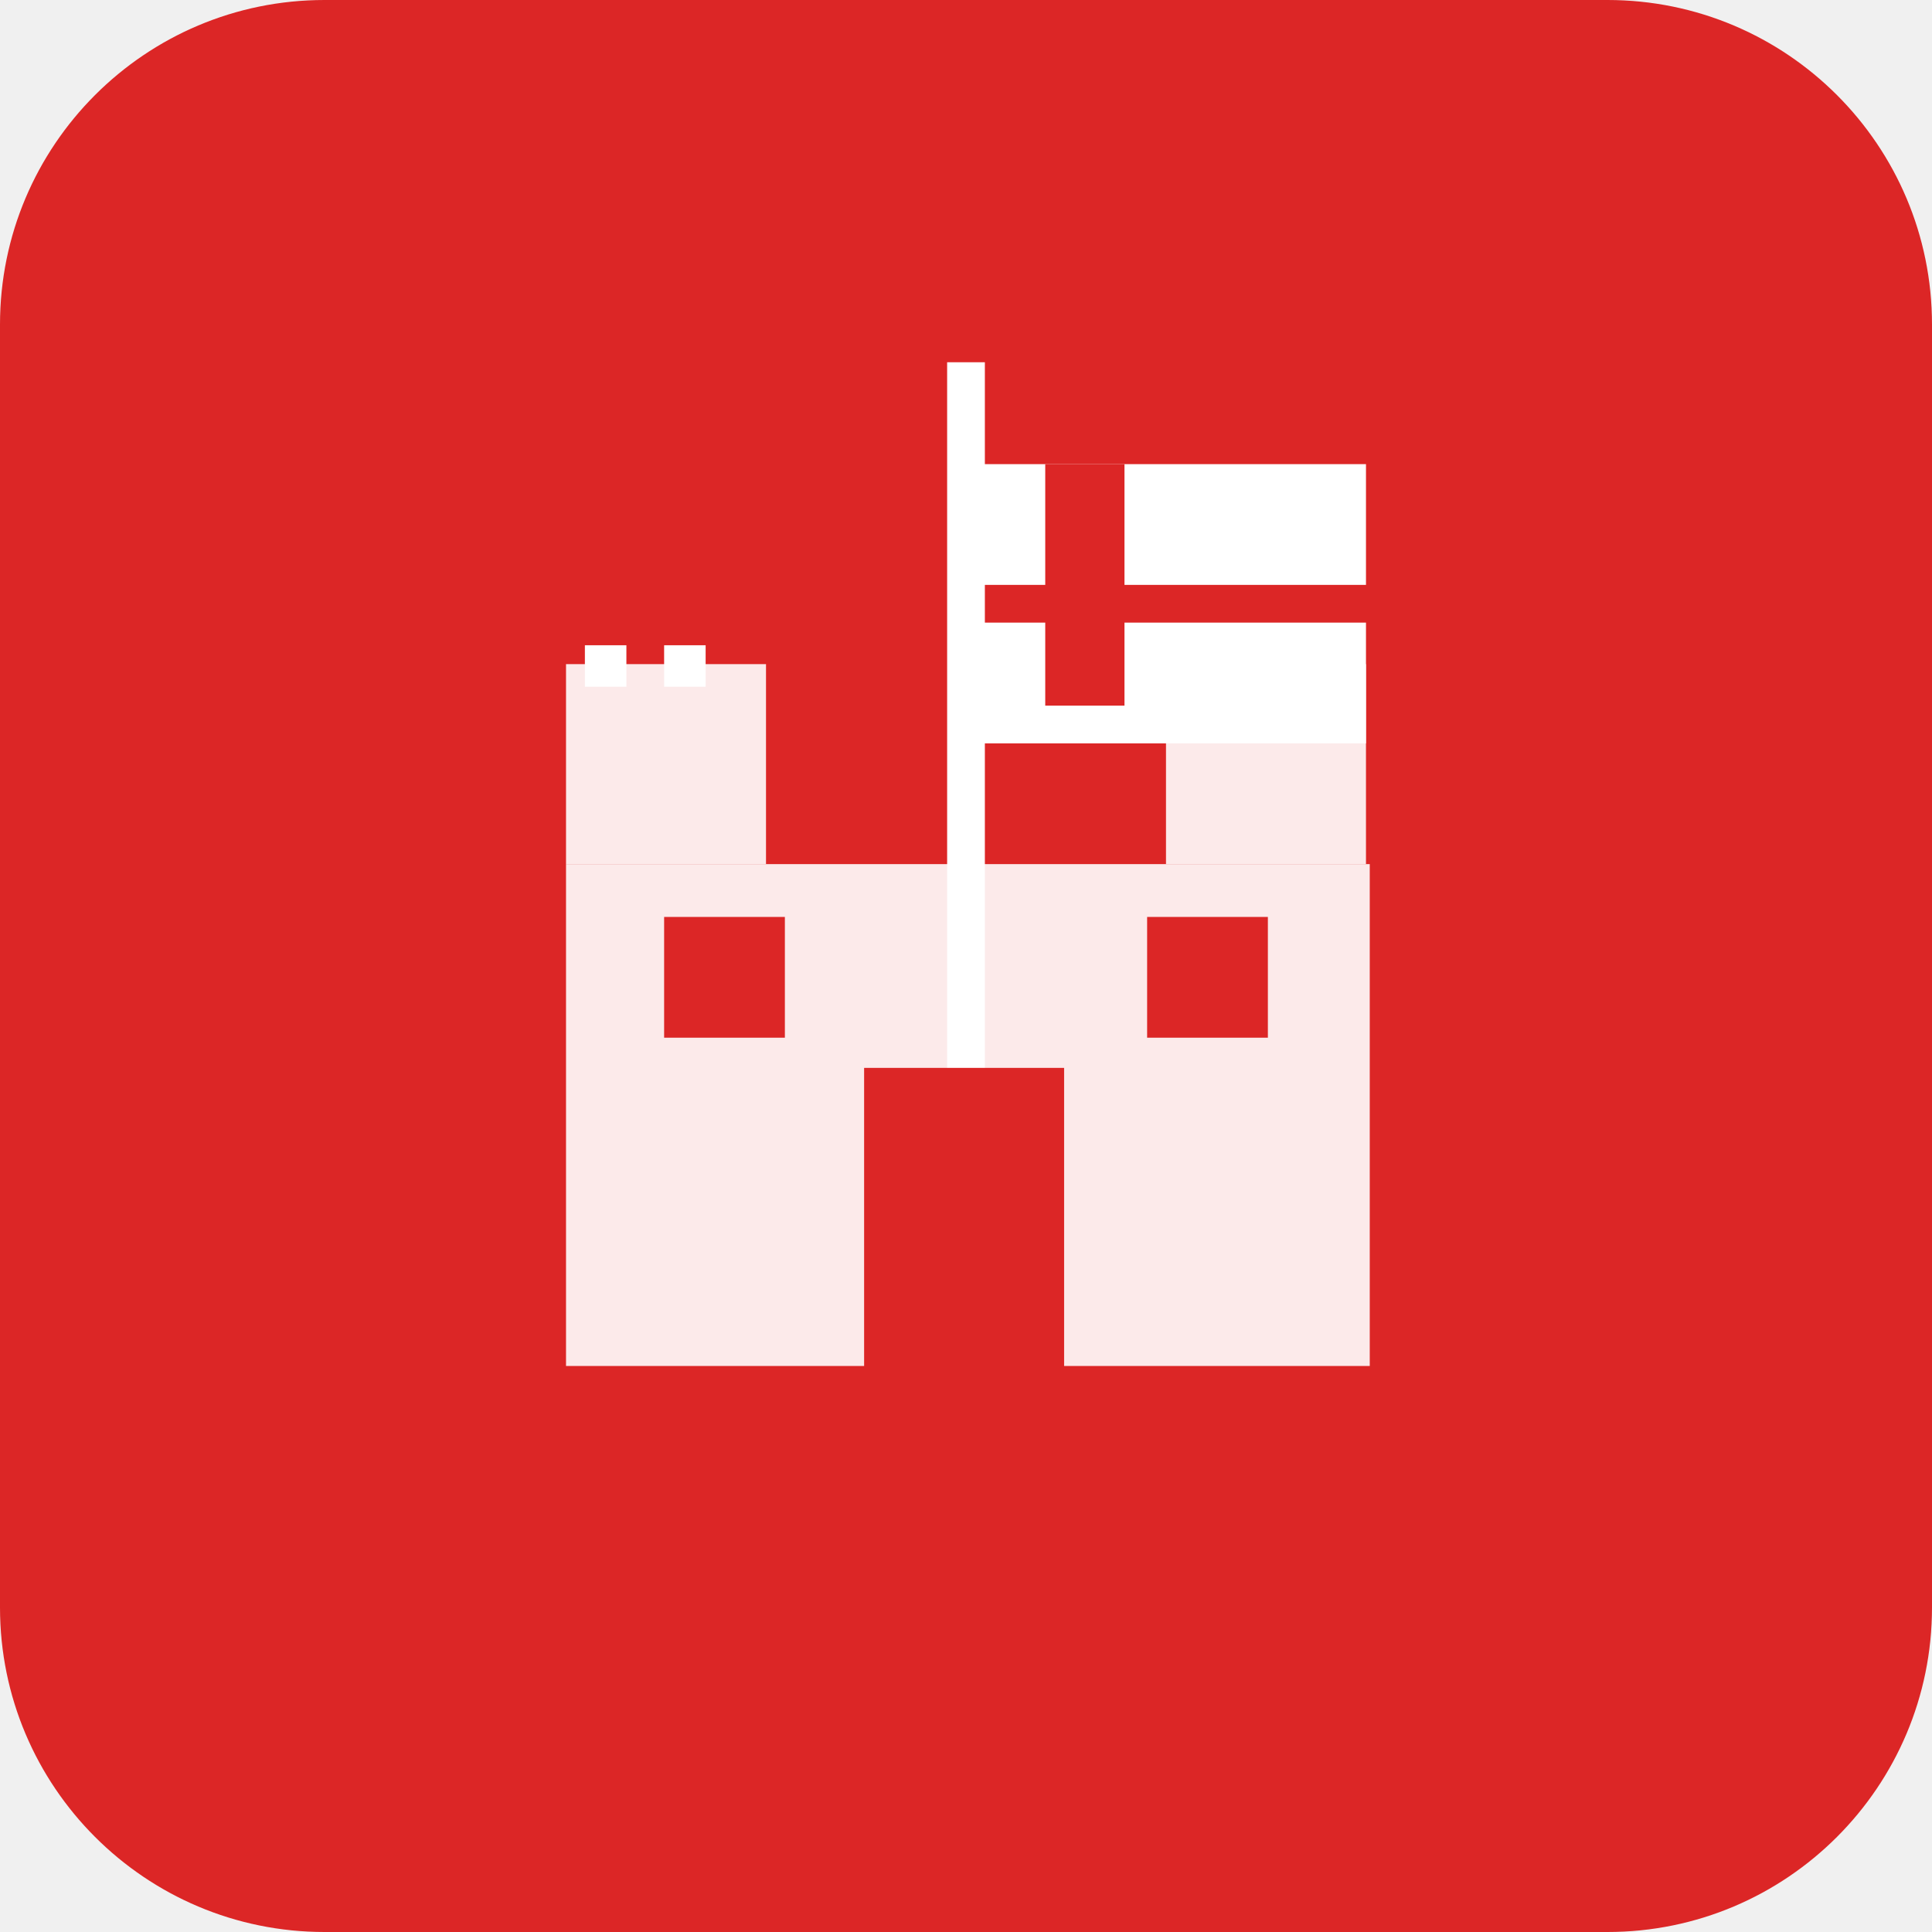
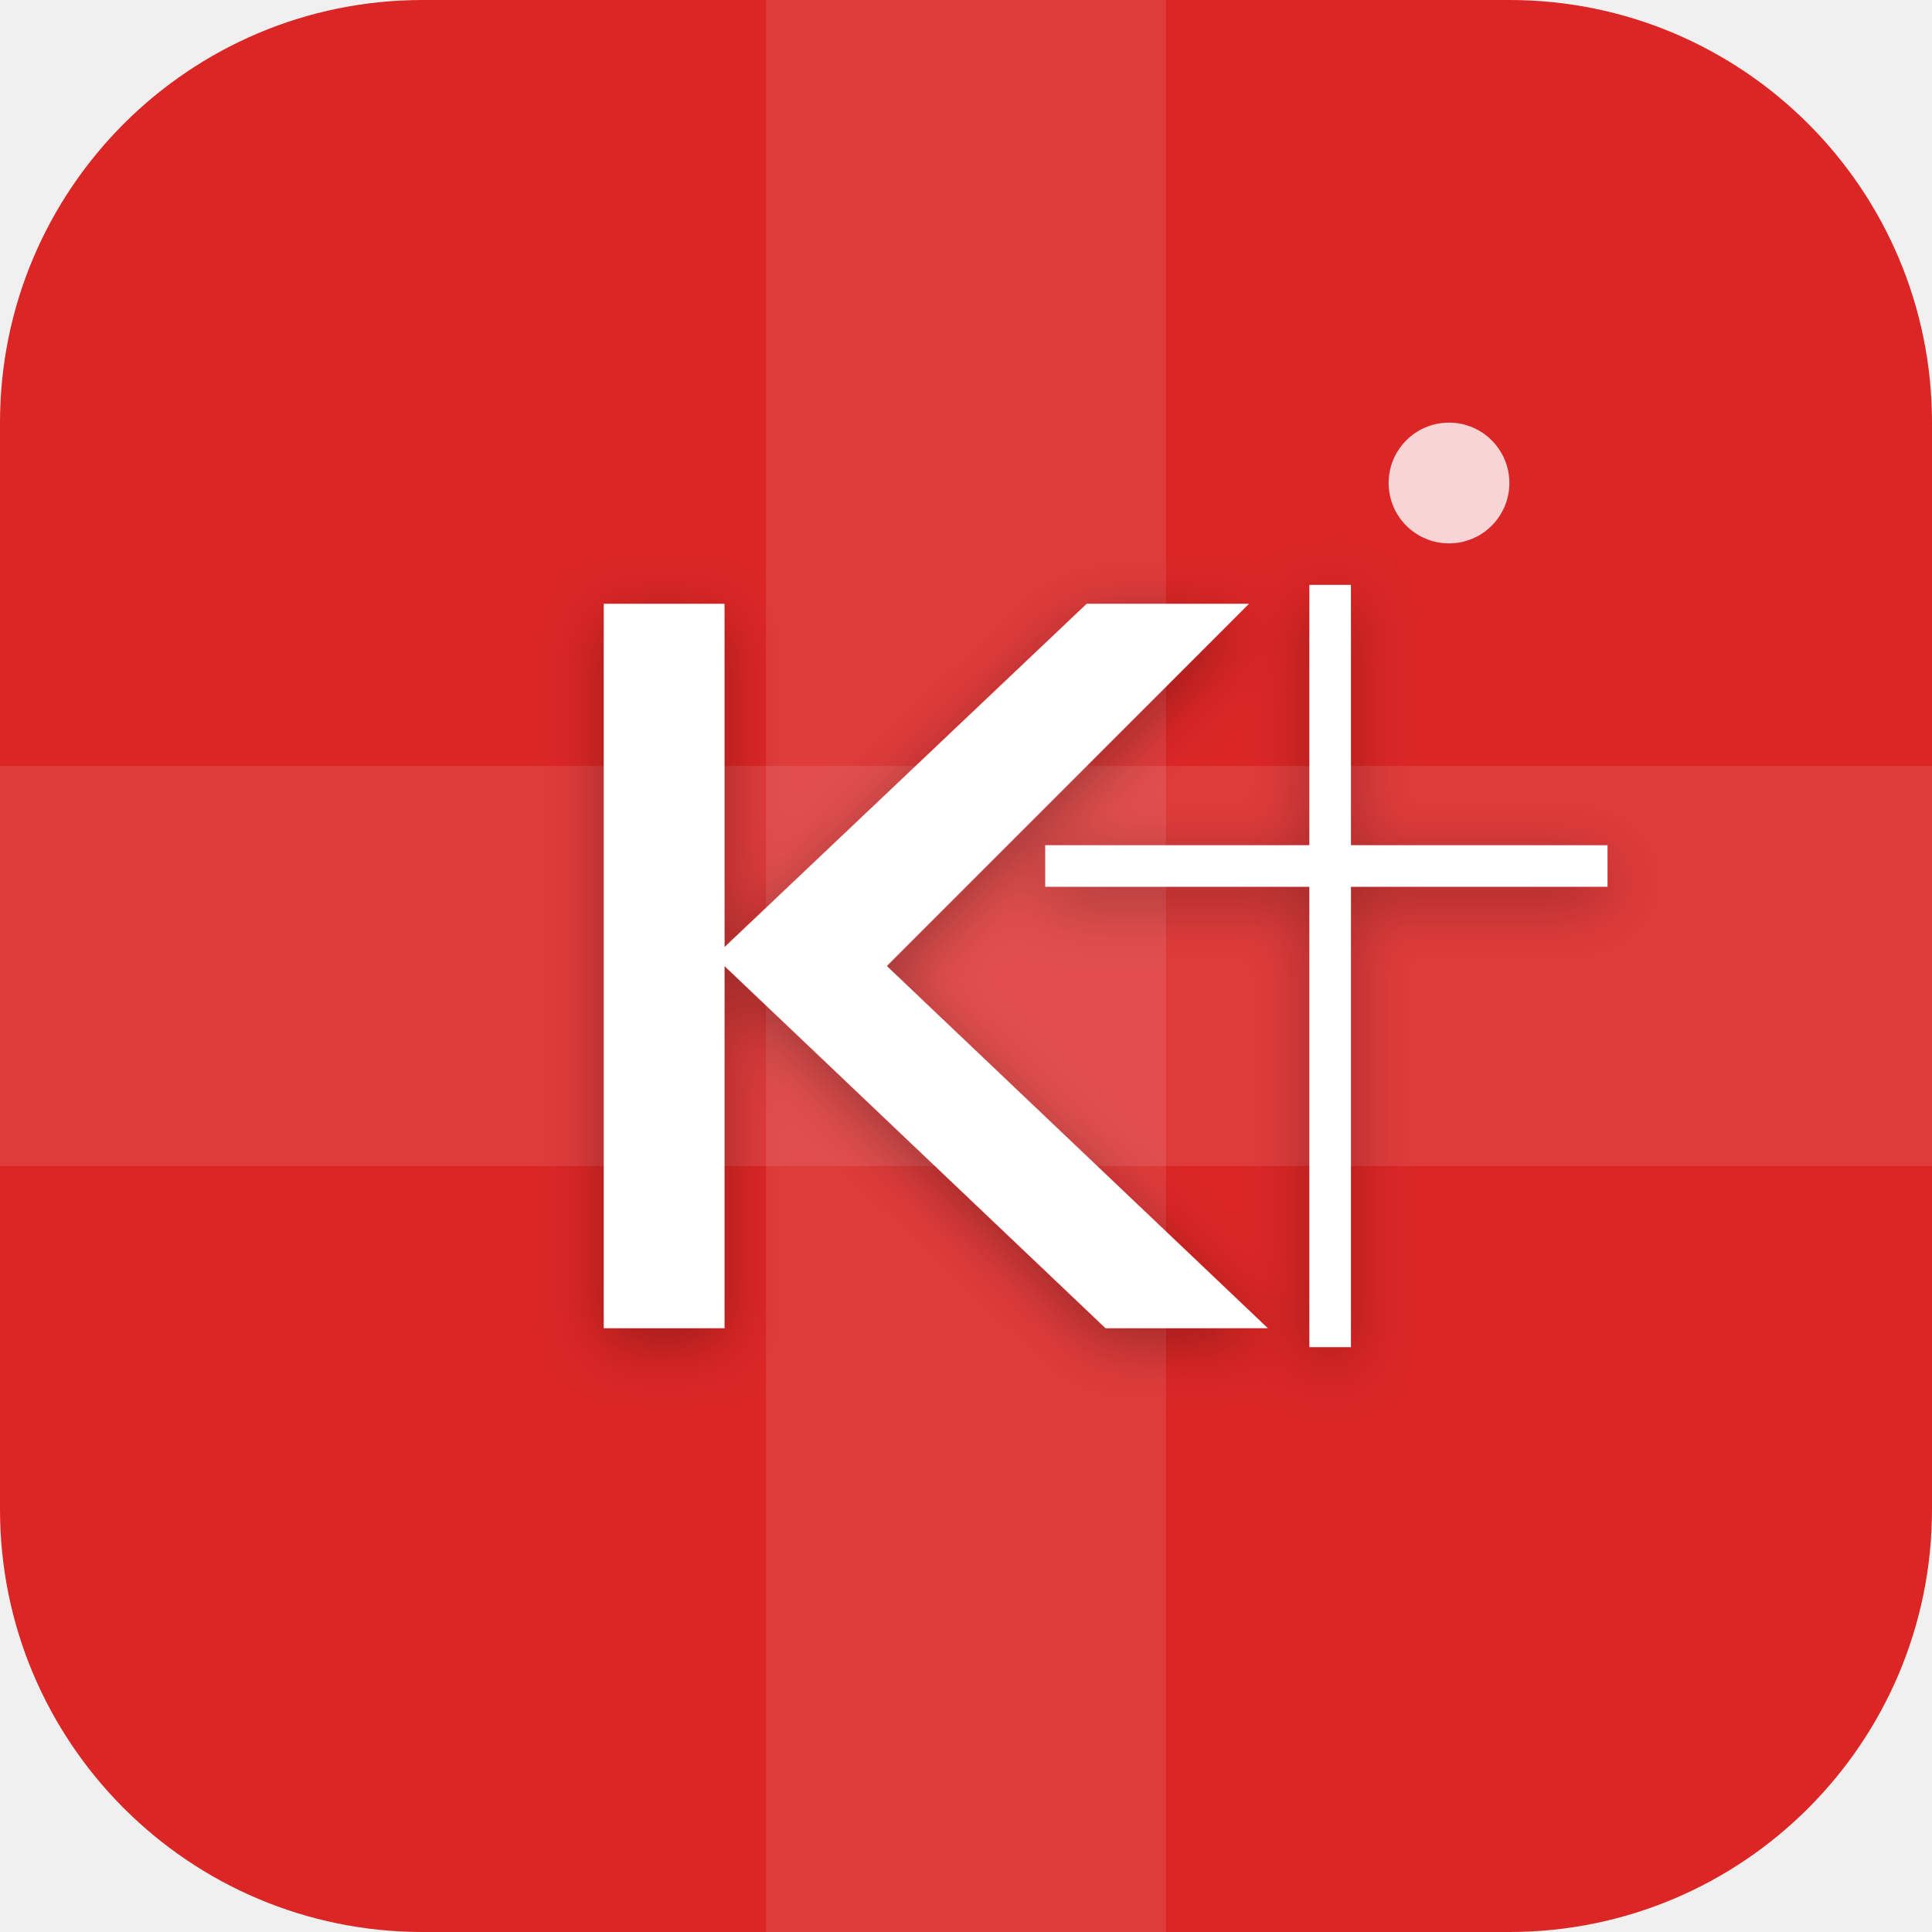
<svg xmlns="http://www.w3.org/2000/svg" width="512" height="512" viewBox="0 0 512 512" fill="none">
-   <rect width="512" height="512" fill="#dc2626" rx="86" />
-   <g transform="translate(256, 256)">
-     <rect x="-5" y="-160" width="10" height="213" fill="white" />
-     <rect x="0" y="-133" width="106" height="32" fill="white" />
-     <rect x="0" y="-91" width="106" height="32" fill="white" />
-     <rect x="21" y="-133" width="21" height="64" fill="#dc2626" />
-     <rect x="-106" y="-27" width="213" height="133" fill="white" opacity="0.9" />
-     <rect x="-106" y="-80" width="53" height="53" fill="white" opacity="0.9" />
-     <rect x="53" y="-80" width="53" height="53" fill="white" opacity="0.9" />
-     <rect x="-101" y="-85" width="11" height="11" fill="white" />
-     <rect x="-80" y="-85" width="11" height="11" fill="white" />
-     <rect x="58" y="-85" width="11" height="11" fill="white" />
-     <rect x="80" y="-85" width="11" height="11" fill="white" />
-     <rect x="-27" y="27" width="53" height="80" fill="#dc2626" />
-     <rect x="-80" y="-13" width="32" height="32" fill="#dc2626" />
-     <rect x="48" y="-13" width="32" height="32" fill="#dc2626" />
+   <defs>
+     <linearGradient id="danishRed512" x1="0" y1="0" x2="512" y2="512">
+       <stop offset="0%" stop-color="#dc2626" />
+       <stop offset="100%" stop-color="#b91c1c" />
+     </linearGradient>
+     <filter id="shadow512">
+       <feDropShadow dx="0" dy="4" stdDeviation="8" flood-opacity="0.3" />
+     </filter>
+   </defs>
+   <rect width="512" height="512" fill="url(#danishRed512)" rx="112" />
+   <rect x="0" y="203" width="512" height="106" fill="white" opacity="0.1" />
+   <rect x="203" y="0" width="106" height="512" fill="white" opacity="0.1" />
+   <g filter="url(#shadow512)">
+     <path d="M 160 160 L 160 352 L 192 352 L 192 256 L 293 352 L 336 352 L 235 256 L 331 160 L 288 160 L 192 251 L 192 160 Z" fill="white" />
+     <rect x="347" y="155" width="11" height="202" fill="white" />
+     <rect x="277" y="224" width="149" height="11" fill="white" />
  </g>
+   <circle cx="384" cy="128" r="16" fill="white" opacity="0.8" />
</svg>
